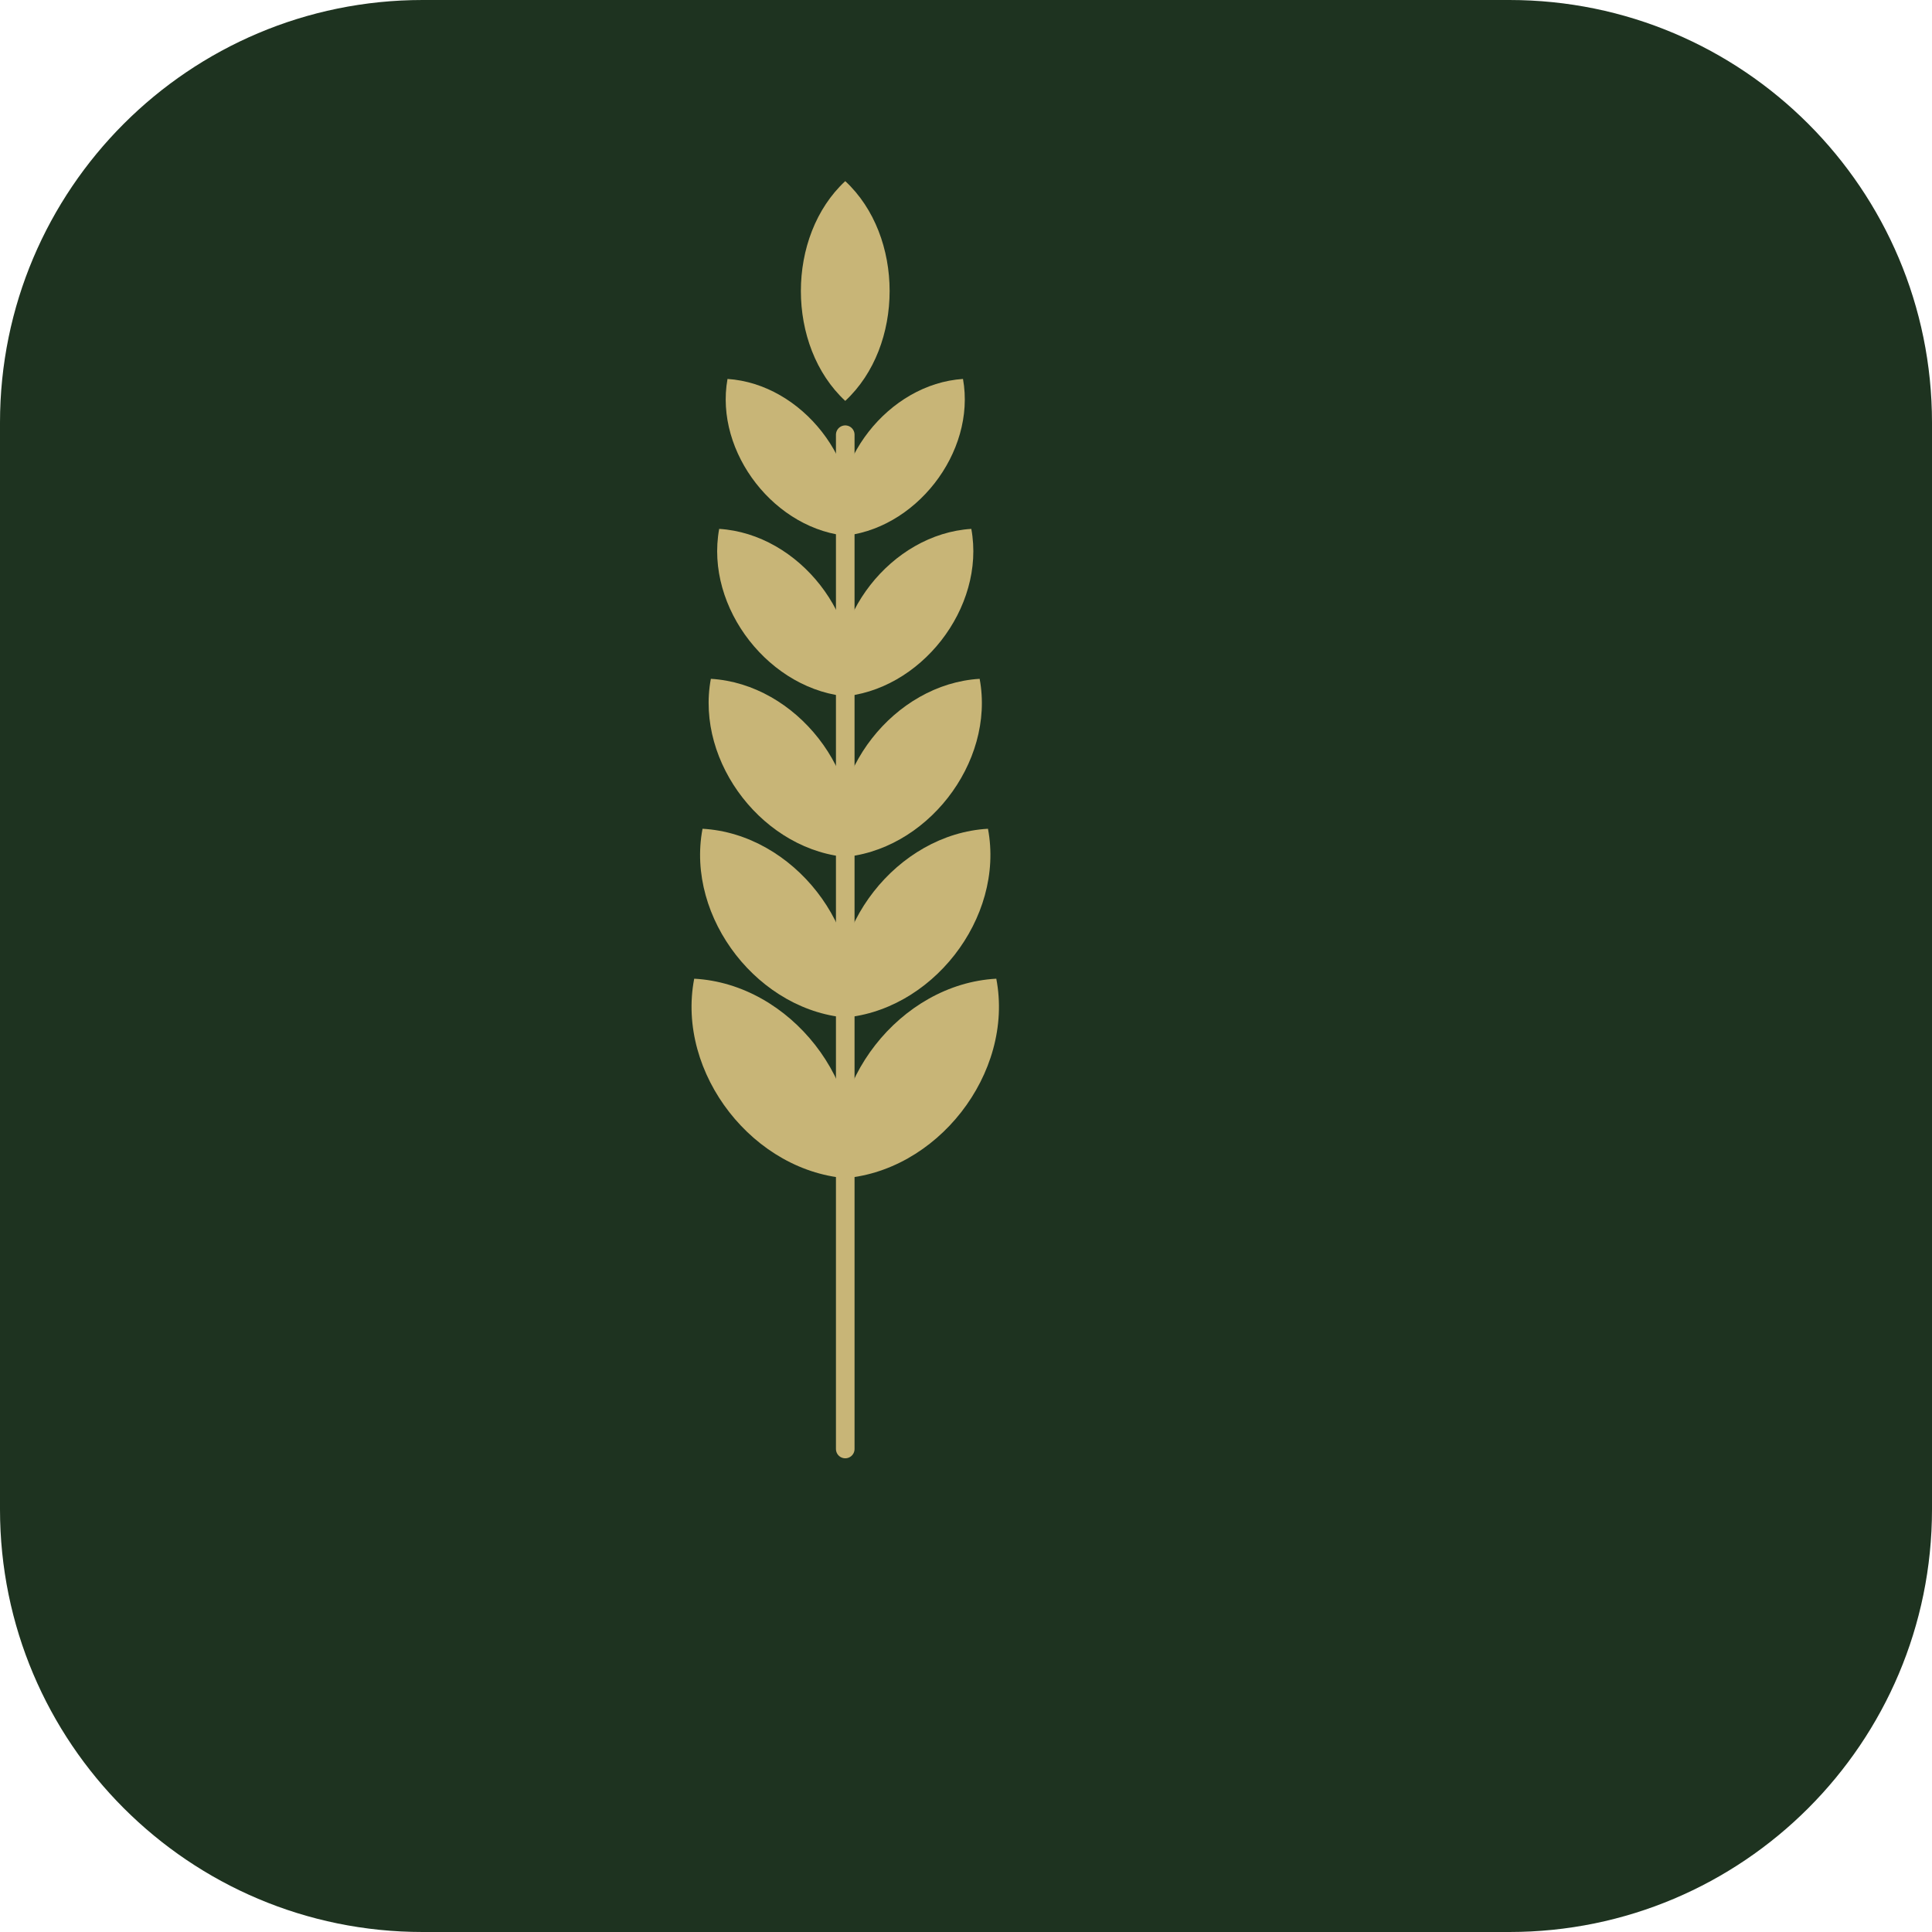
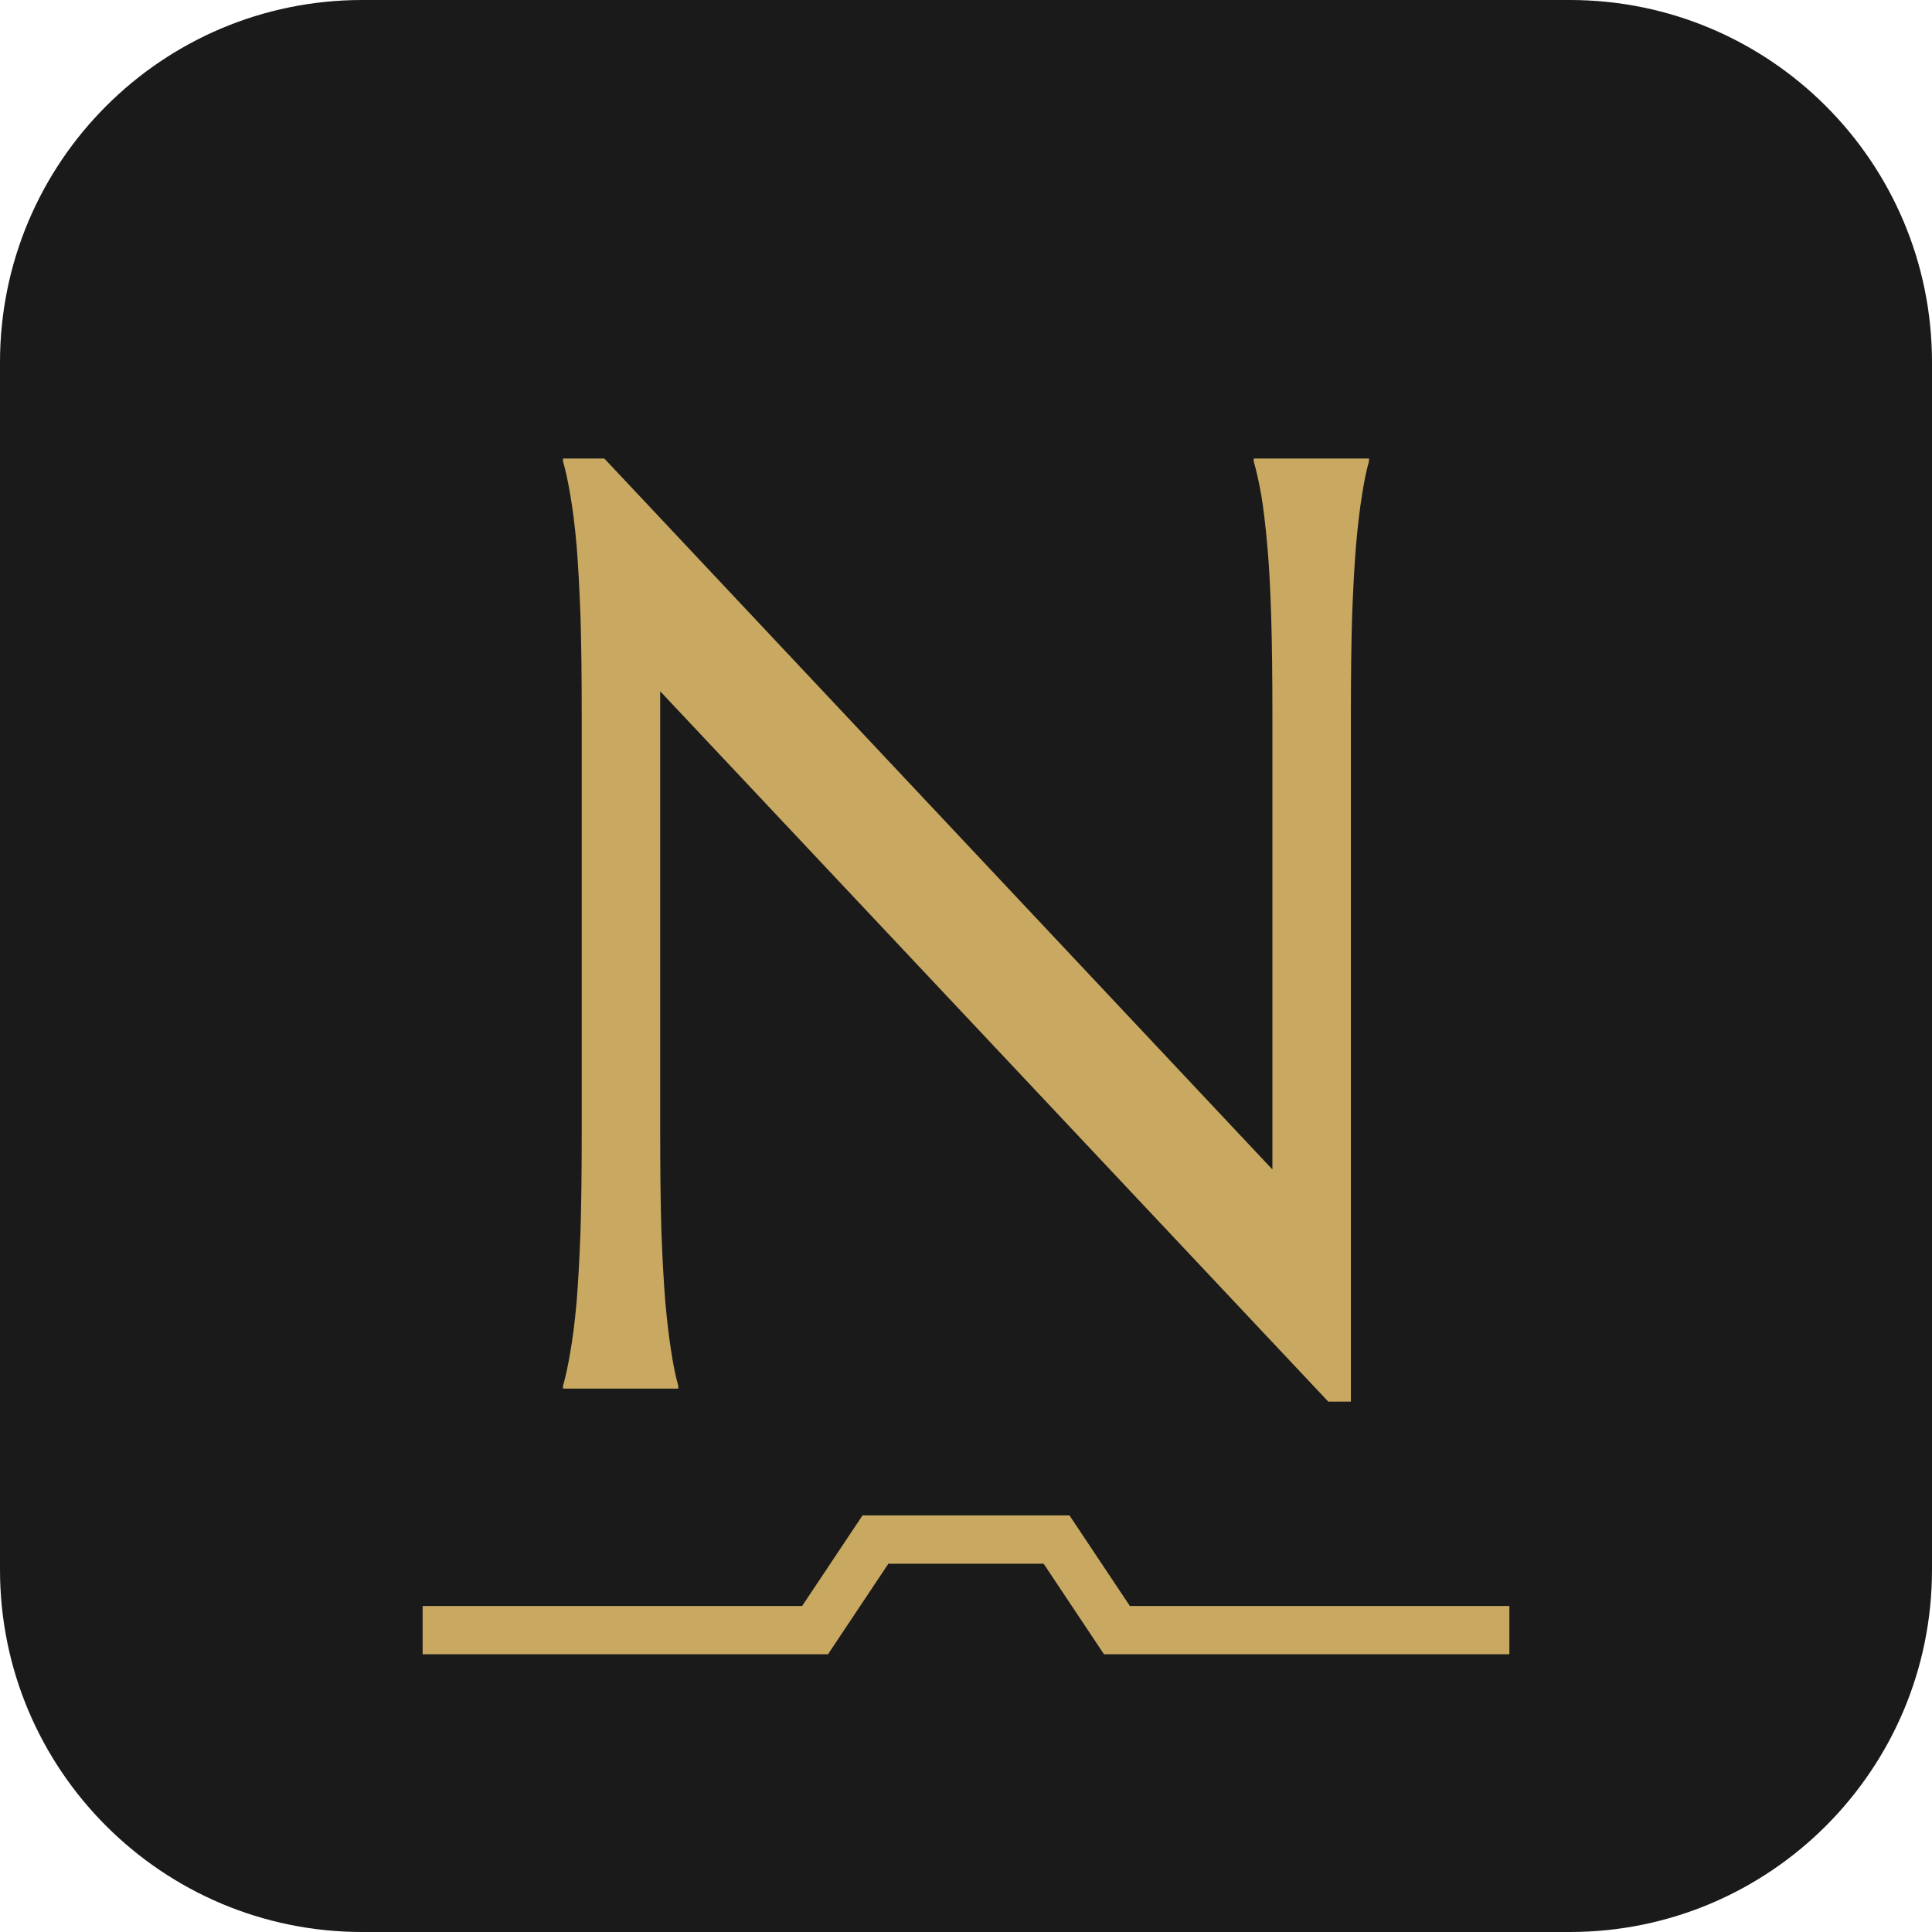
<svg xmlns="http://www.w3.org/2000/svg" viewBox="0 0 64 64">
-   <rect width="64" height="64" rx="14" fill="#1E3320" />
-   <g transform="translate(14 6) scale(.28)">
-     <g transform="translate(0.00 0)">
-       <path d="M50.00 150.00V30.00" stroke-width="2.20" stroke-linecap="round" fill="none" stroke="#C8B577" />
-       <g fill="#C8B577">
-         <path transform="translate(50.60 118.00) rotate(-38)" d="M0 0C8.60 -7.50 8.60 -22.50 0 -30.00C-8.60 -22.50 -8.60 -7.50 0 0Z" />
-         <path transform="translate(49.40 118.00) rotate(38)" d="M0 0C8.60 -7.50 8.60 -22.50 0 -30.00C-8.60 -22.50 -8.60 -7.50 0 0Z" />
-         <path transform="translate(50.60 99.00) rotate(-38)" d="M0 0C8.10 -7.10 8.10 -21.30 0 -28.40C-8.10 -21.30 -8.10 -7.10 0 0Z" />
-         <path transform="translate(49.40 99.00) rotate(38)" d="M0 0C8.10 -7.10 8.10 -21.30 0 -28.40C-8.10 -21.30 -8.10 -7.10 0 0Z" />
-         <path transform="translate(50.60 80.00) rotate(-38)" d="M0 0C7.60 -6.70 7.60 -20.10 0 -26.80C-7.60 -20.10 -7.60 -6.70 0 0Z" />
-         <path transform="translate(49.40 80.00) rotate(38)" d="M0 0C7.60 -6.70 7.60 -20.10 0 -26.80C-7.60 -20.10 -7.60 -6.70 0 0Z" />
-         <path transform="translate(50.60 61.00) rotate(-38)" d="M0 0C7.10 -6.30 7.10 -18.90 0 -25.20C-7.10 -18.90 -7.10 -6.30 0 0Z" />
-         <path transform="translate(49.40 61.00) rotate(38)" d="M0 0C7.10 -6.30 7.10 -18.90 0 -25.20C-7.10 -18.90 -7.10 -6.30 0 0Z" />
-         <path transform="translate(50.60 42.00) rotate(-38)" d="M0 0C6.60 -5.90 6.60 -17.70 0 -23.60C-6.60 -17.70 -6.60 -5.90 0 0Z" />
-         <path transform="translate(49.40 42.00) rotate(38)" d="M0 0C6.60 -5.90 6.60 -17.70 0 -23.60C-6.60 -17.70 -6.60 -5.90 0 0Z" />
-         <path transform="translate(50.00 26.00) rotate(0)" d="M0 0C7.00 -6.50 7.00 -19.50 0 -26.00C-7.00 -19.50 -7.00 -6.50 0 0Z" />
-       </g>
-     </g>
-   </g>
+   <rect width="64" height="64" rx="12" fill="#1A1A1A" />
+   <path fill="#C9A961" d="M18.65 15.19L20.02 15.19L42.15 38.74L42.15 23.61Q42.15 21.79 42.11 20.42Q42.07 19.06 41.98 18.06Q41.89 17.06 41.78 16.39Q41.66 15.73 41.53 15.28L41.53 15.28L41.53 15.19L45.35 15.19L45.35 15.28Q45.22 15.73 45.12 16.39Q45.01 17.06 44.92 18.06Q44.84 19.06 44.79 20.42Q44.75 21.79 44.75 23.61L44.75 23.61L44.75 46.43L44.00 46.43L21.87 22.90L21.87 37.60Q21.87 39.43 21.91 40.79Q21.96 42.15 22.04 43.14Q22.13 44.13 22.24 44.80Q22.34 45.46 22.47 45.91L22.47 45.91L22.47 46L18.65 46L18.65 45.91Q18.78 45.46 18.89 44.80Q19.01 44.13 19.10 43.14Q19.18 42.15 19.23 40.79Q19.27 39.43 19.27 37.60L19.27 37.60L19.27 23.61Q19.27 21.79 19.23 20.42Q19.18 19.06 19.10 18.06Q19.01 17.06 18.89 16.39Q18.78 15.73 18.65 15.28L18.65 15.28L18.65 15.19Z" />
+   <path d="M14 54H27L29 51H35L37 54H50" fill="none" stroke="#C9A961" stroke-width="1.6" />
</svg>
